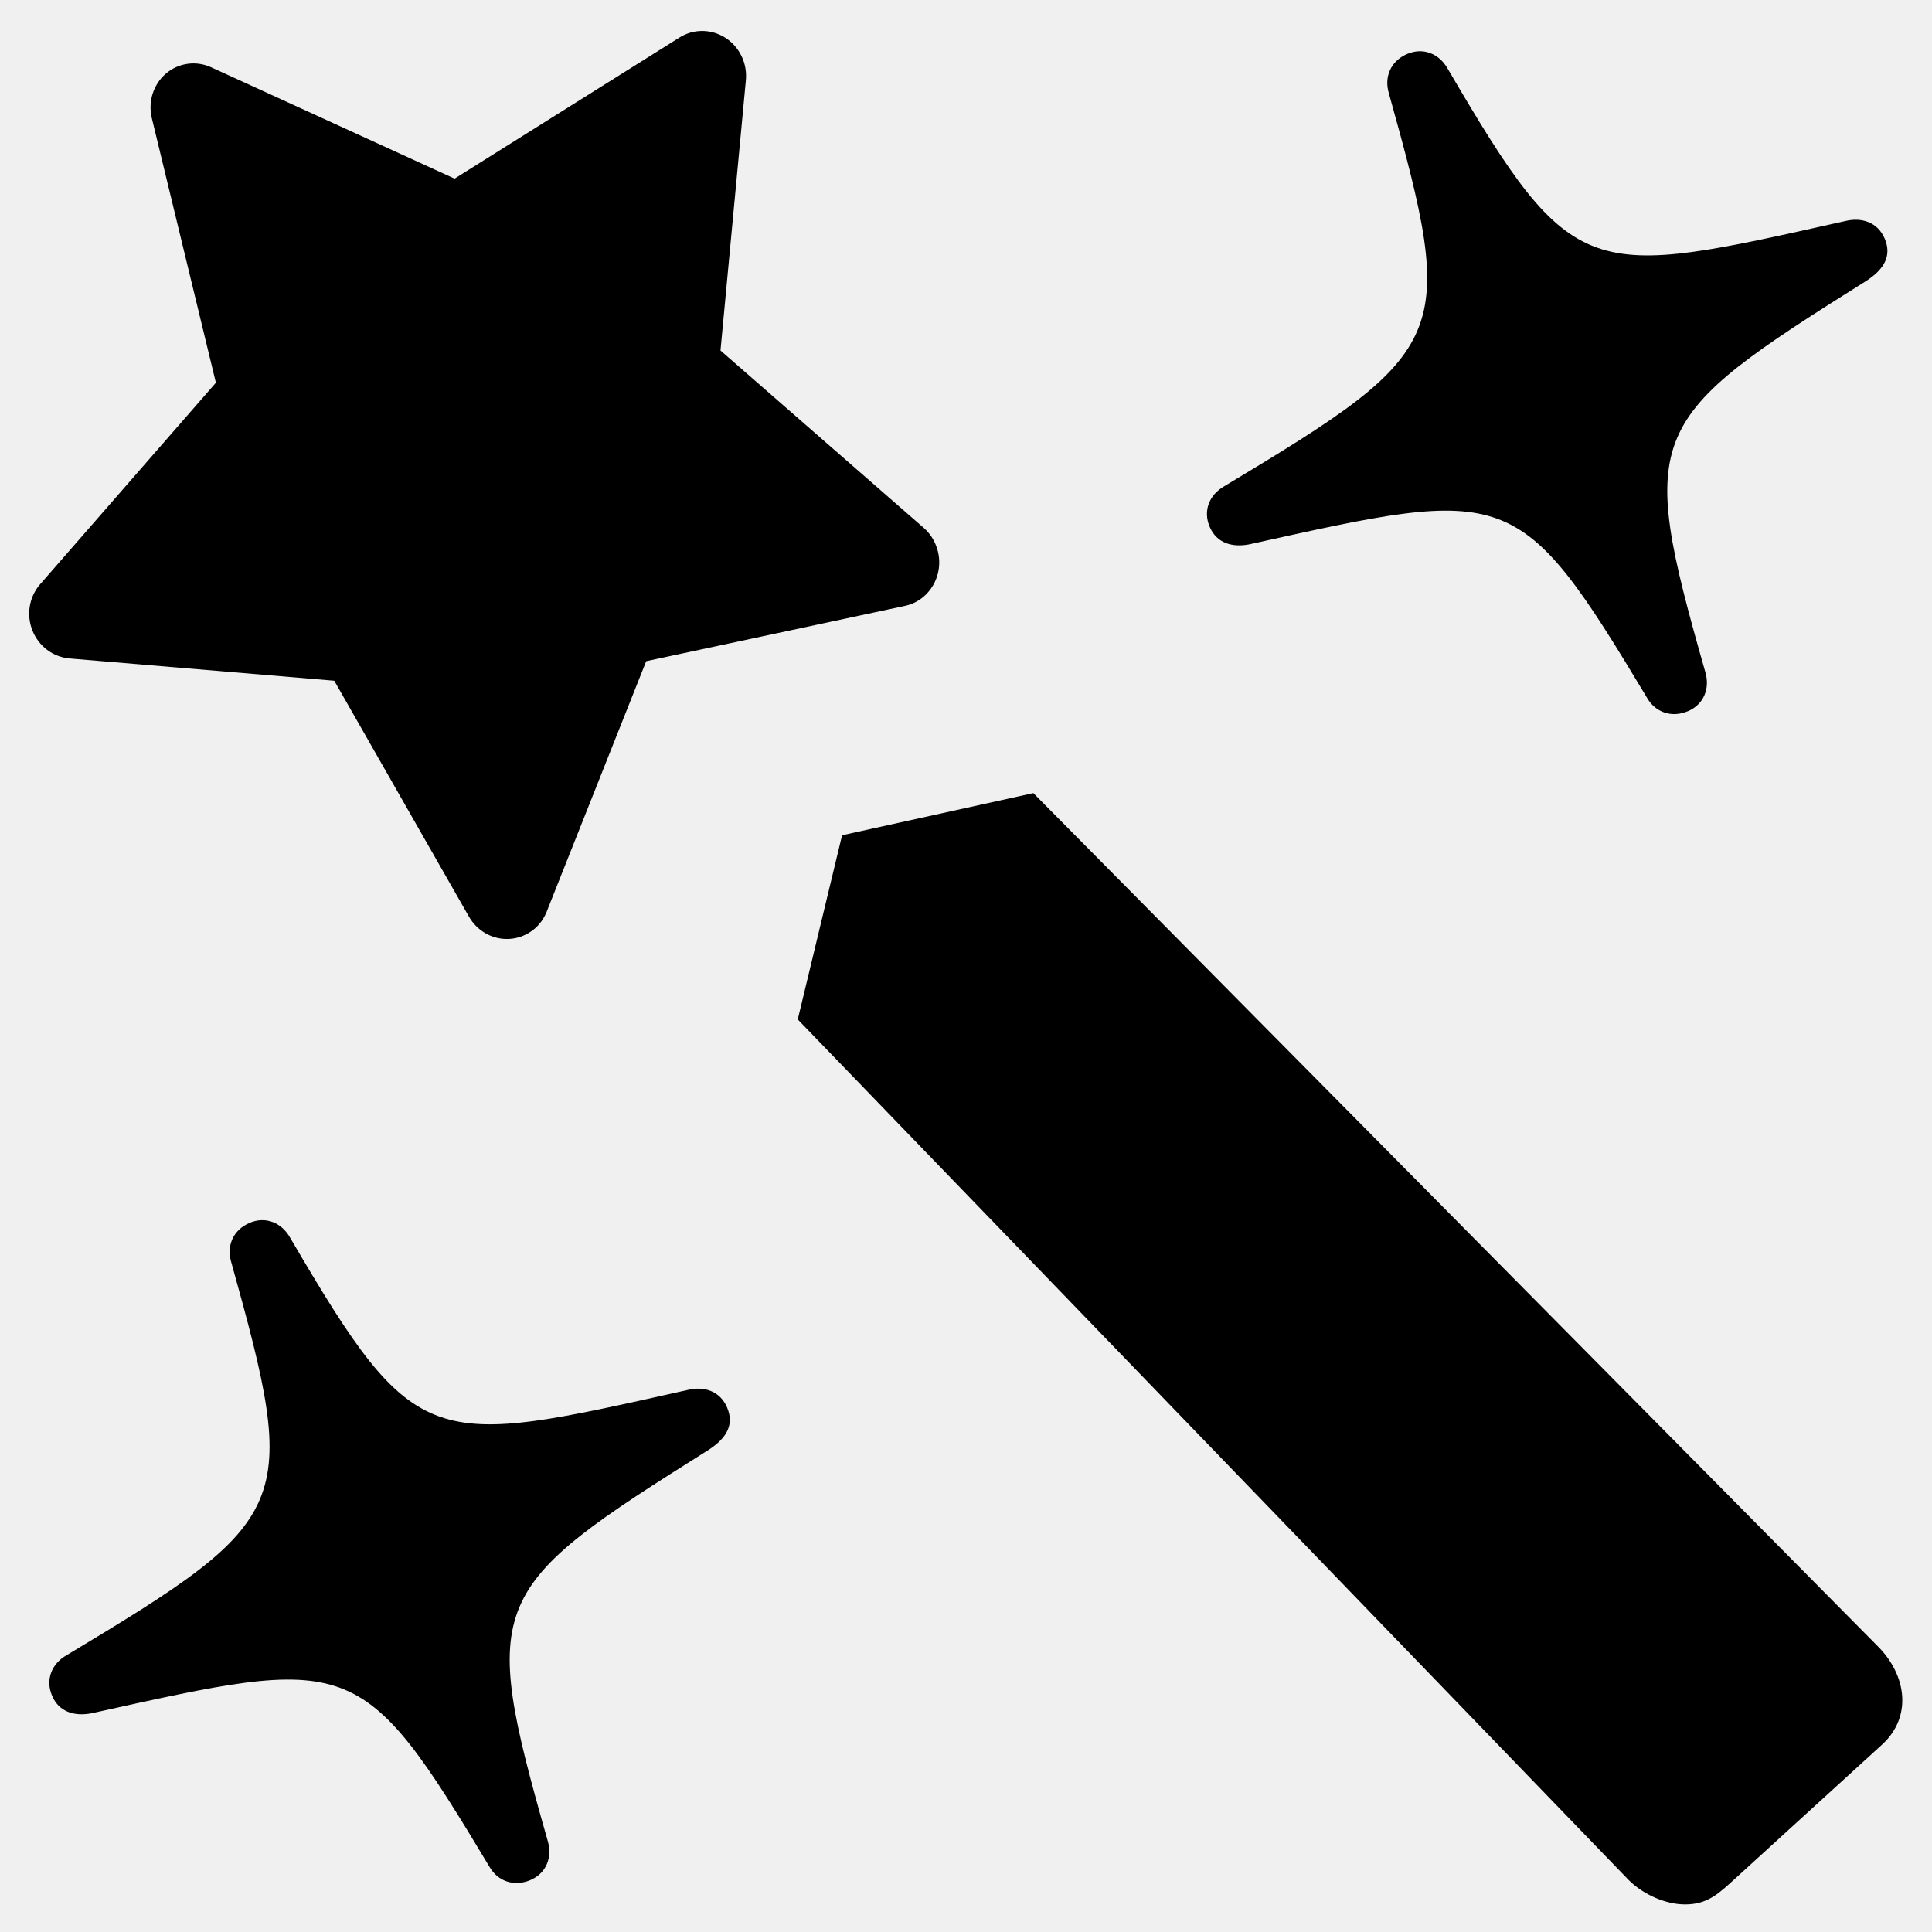
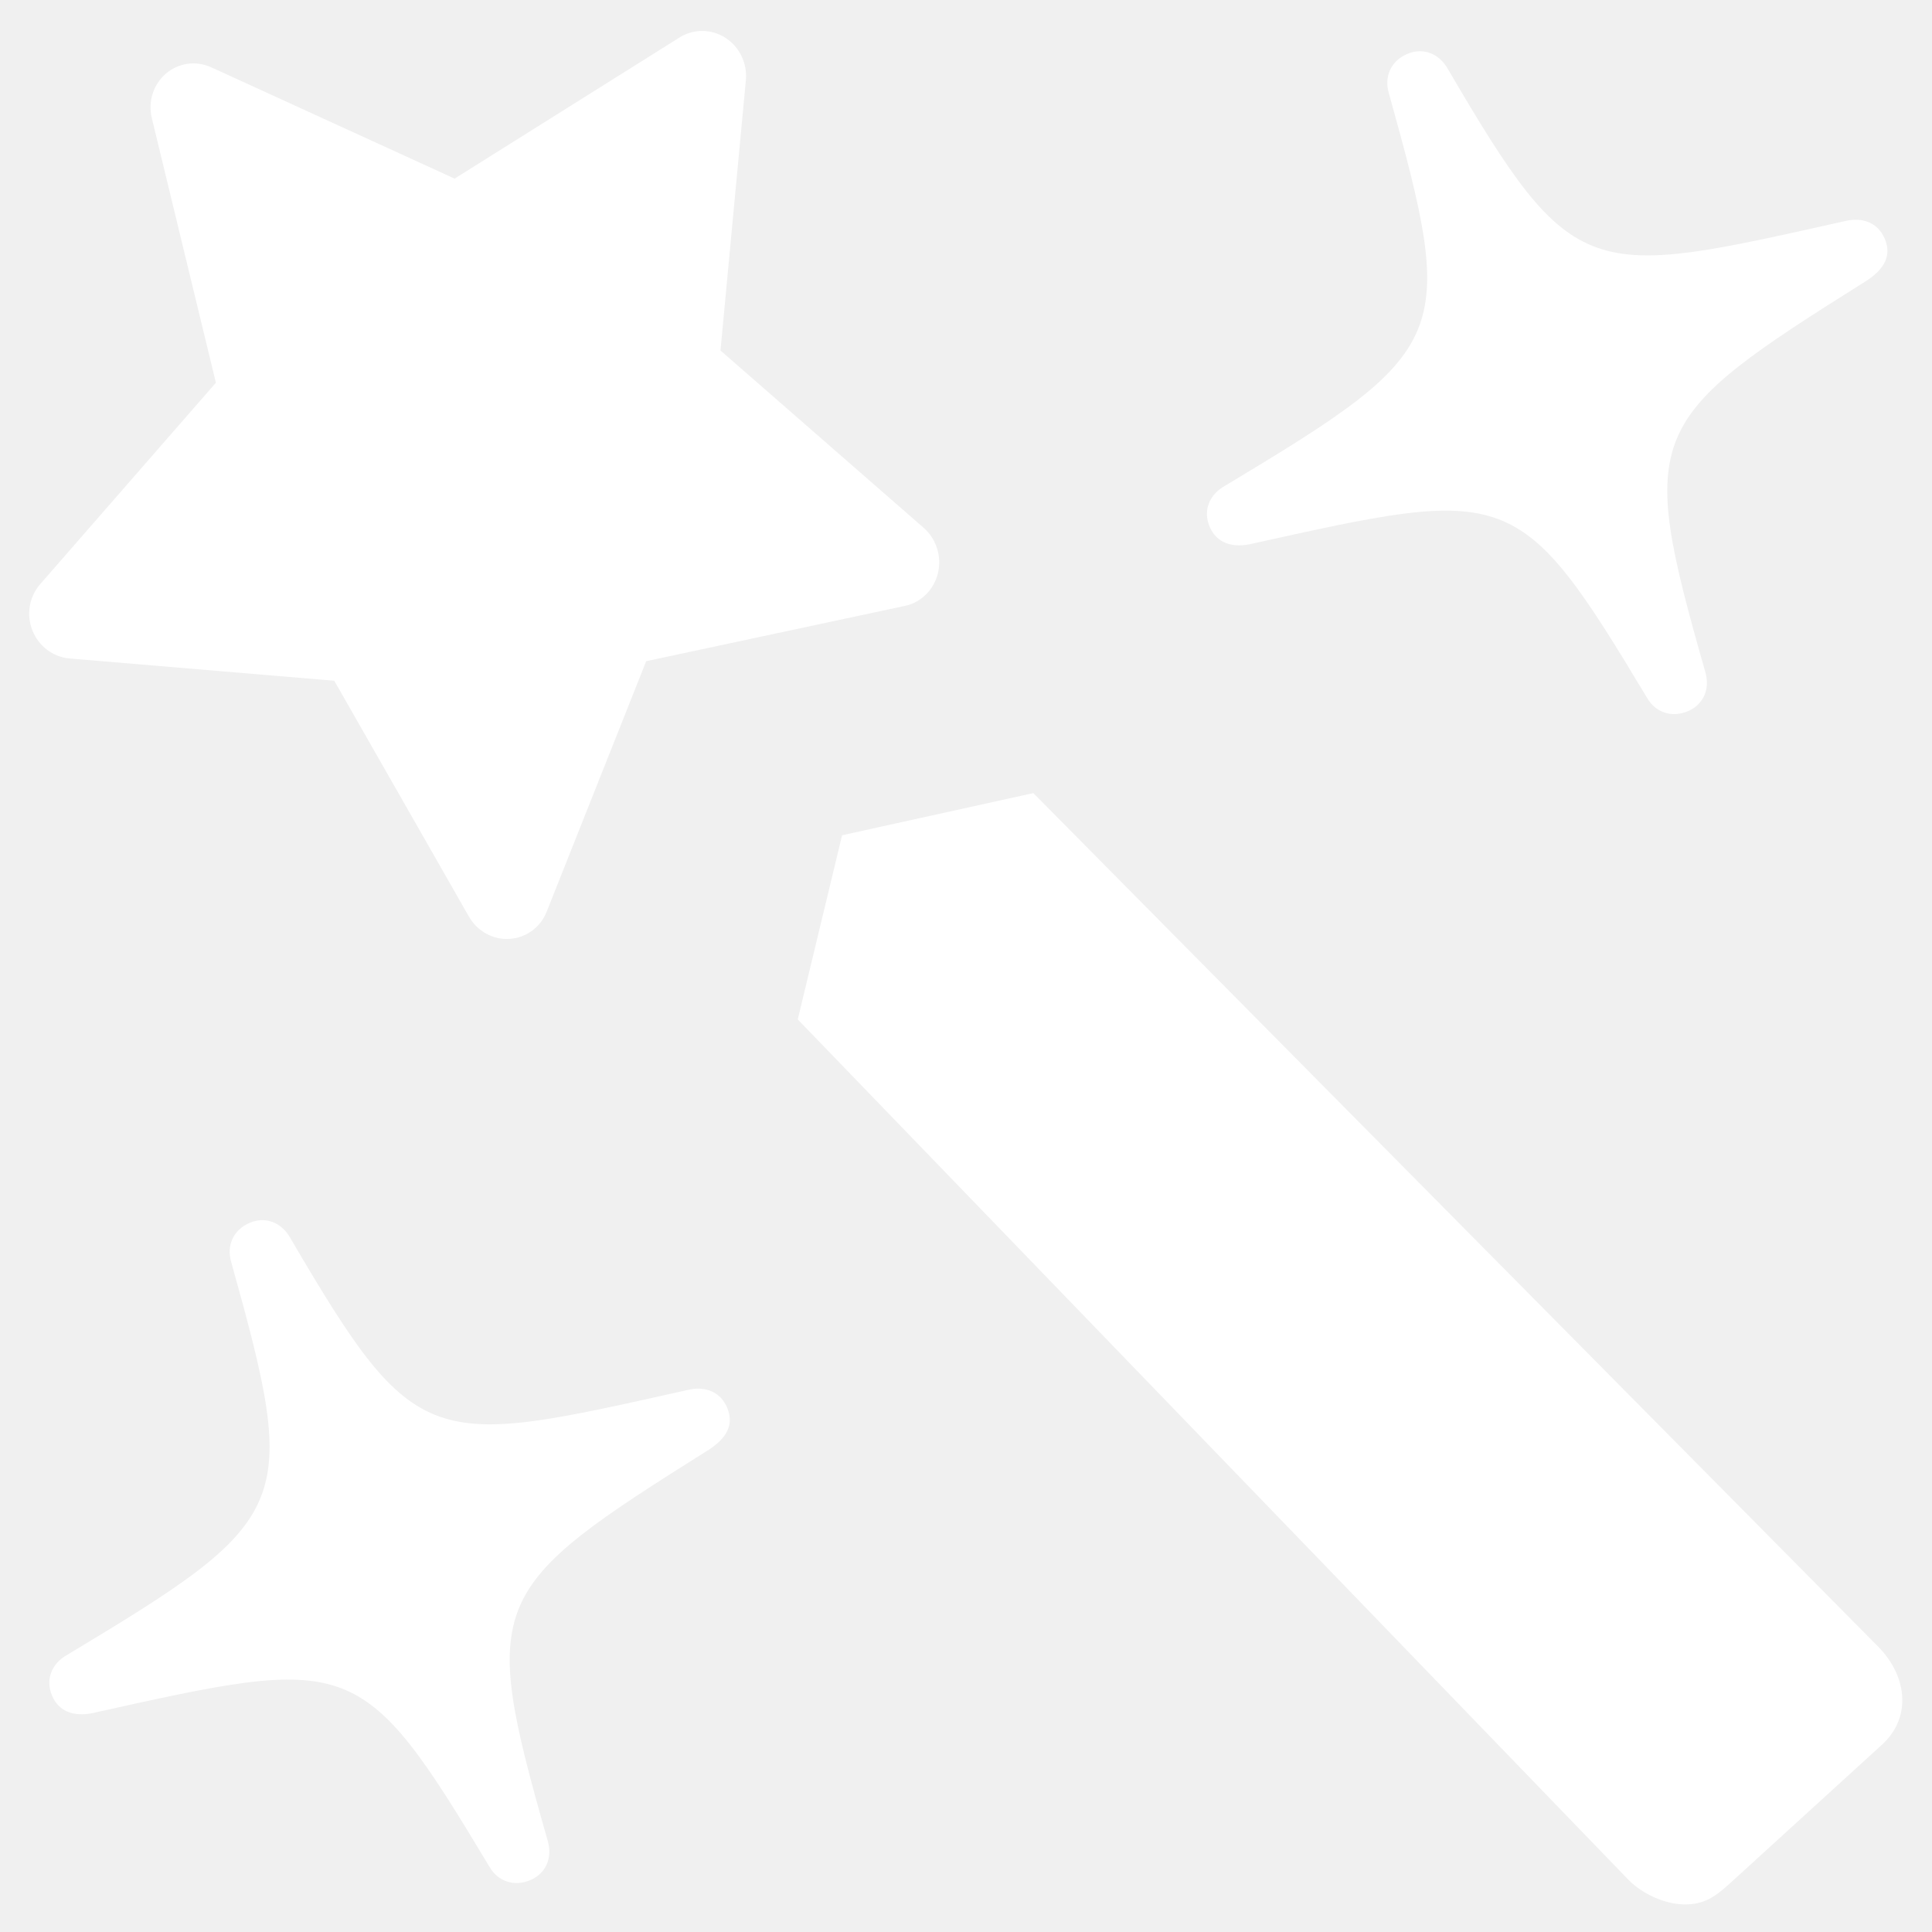
<svg xmlns="http://www.w3.org/2000/svg" width="800px" height="800px" viewBox="0 0 56 56" version="1.1" id="svg1">
  <defs id="defs1" />
-   <path d="M 48.927,20.614 C 49.384,20.419 49.576,19.956 49.425,19.463 47.434,12.482 47.69,12.167 54.101,8.138 54.617,7.801 54.84,7.412 54.629,6.916 54.427,6.445 53.97,6.288 53.482,6.408 46.003,8.077 45.633,8.265 41.967,1.999 41.715,1.549 41.247,1.368 40.79,1.563 40.308,1.769 40.116,2.232 40.256,2.7 c 1.983,7.102 1.824,7.433 -4.766,11.392 -0.435,0.245 -0.628,0.708 -0.426,1.179 0.201,0.471 0.648,0.603 1.147,0.507 7.565,-1.677 7.794,-1.774 11.536,4.459 0.231,0.4 0.698,0.582 1.181,0.376 z" id="path1-0" style="stroke-width:1.164" />
-   <path d="m 15.374,54.495 c 0.457,-0.195 0.649,-0.658 0.498,-1.151 -1.991,-6.981 -1.736,-7.295 4.675,-11.324 0.516,-0.338 0.74,-0.727 0.528,-1.223 -0.201,-0.471 -0.658,-0.628 -1.147,-0.507 -7.479,1.669 -7.849,1.856 -11.515,-4.409 -0.252,-0.45 -0.72,-0.631 -1.177,-0.436 -0.482,0.206 -0.674,0.669 -0.534,1.137 1.983,7.102 1.824,7.433 -4.766,11.392 -0.435,0.245 -0.628,0.708 -0.426,1.179 0.201,0.471 0.648,0.603 1.147,0.507 7.565,-1.677 7.794,-1.774 11.536,4.459 0.231,0.4 0.698,0.582 1.181,0.376 z" id="path1-0-7" style="stroke-width:1.164" />
-   <g id="g2" transform="matrix(-0.1319231,0,0,0.1305155,56.90759,-10.47233)">
-     <g id="g1" transform="matrix(0.9835363,0,0,0.9890443,2.901025,4.16146)">
-       <path d="M 247.527,264.474 204.797,255.008 16.199,446.536 c -6.521,6.521 -7.784,15.91 -0.983,22.143 l 33.941,31.111 c 3.401,3.117 5.811,4.755 10.081,4.755 4.272,0 9.282,-2.186 12.542,-5.447 L 257.428,305.825 Z" id="path1-1" />
+   <g id="g5" style="fill:#ffffff;fill-opacity:1">
+     <path d="M 48.927,20.614 C 49.384,20.419 49.576,19.956 49.425,19.463 47.434,12.482 47.69,12.167 54.101,8.138 54.617,7.801 54.84,7.412 54.629,6.916 54.427,6.445 53.97,6.288 53.482,6.408 46.003,8.077 45.633,8.265 41.967,1.999 41.715,1.549 41.247,1.368 40.79,1.563 40.308,1.769 40.116,2.232 40.256,2.7 c 1.983,7.102 1.824,7.433 -4.766,11.392 -0.435,0.245 -0.628,0.708 -0.426,1.179 0.201,0.471 0.648,0.603 1.147,0.507 7.565,-1.677 7.794,-1.774 11.536,4.459 0.231,0.4 0.698,0.582 1.181,0.376 z" id="path1-0" style="stroke-width:1.164;fill:#ffffff;fill-opacity:1" />
+     <path d="m 15.374,54.495 c 0.457,-0.195 0.649,-0.658 0.498,-1.151 -1.991,-6.981 -1.736,-7.295 4.675,-11.324 0.516,-0.338 0.74,-0.727 0.528,-1.223 -0.201,-0.471 -0.658,-0.628 -1.147,-0.507 -7.479,1.669 -7.849,1.856 -11.515,-4.409 -0.252,-0.45 -0.72,-0.631 -1.177,-0.436 -0.482,0.206 -0.674,0.669 -0.534,1.137 1.983,7.102 1.824,7.433 -4.766,11.392 -0.435,0.245 -0.628,0.708 -0.426,1.179 0.201,0.471 0.648,0.603 1.147,0.507 7.565,-1.677 7.794,-1.774 11.536,4.459 0.231,0.4 0.698,0.582 1.181,0.376 z" id="path1-0-7" style="stroke-width:1.164;fill:#ffffff;fill-opacity:1" />
+     <g id="g2" transform="matrix(-0.1319231,0,0,0.1305155,56.90759,-10.47233)" style="fill:#ffffff;fill-opacity:1">
+       <g id="g1" transform="matrix(0.9835363,0,0,0.9890443,2.901025,4.16146)" style="fill:#ffffff;fill-opacity:1">
+         <path d="M 247.527,264.474 204.797,255.008 16.199,446.536 c -6.521,6.521 -7.784,15.91 -0.983,22.143 l 33.941,31.111 c 3.401,3.117 5.811,4.755 10.081,4.755 4.272,0 9.282,-2.186 12.542,-5.447 L 257.428,305.825 Z" id="path1-1" style="fill:#ffffff;fill-opacity:1" />
+       </g>
    </g>
-   </g>
-   <g id="g4" transform="matrix(0.07523907,0,0,0.07730789,-12.17299,0.3930974)">
-     <g id="g3" transform="matrix(0.9747683,-0.2172454,0.2293567,0.9747683,-31.25667,77.91183)">
-       <path d="m 508.684,231.248 -61.051,-81.81 32.78,-96.678 c 2.032,-6.01 0.489,-12.673 -4.011,-17.162 -4.5,-4.499 -11.173,-6.031 -17.162,-4.01 l -96.678,32.78 -81.81,-61.051 c -5.097,-3.804 -11.901,-4.381 -17.564,-1.5 -5.663,2.89 -9.194,8.738 -9.119,15.096 l 1.304,102.069 -83.354,58.953 c -5.184,3.674 -7.846,9.967 -6.847,16.238 0.988,6.282 5.467,11.445 11.531,13.336 l 97.494,30.292 30.292,97.494 c 1.891,6.065 7.053,10.542 13.336,11.531 0.869,0.141 1.74,0.207 2.609,0.207 5.369,0 10.466,-2.516 13.63,-6.985 l 58.953,-83.283 102.069,1.443 c 0.076,0 0.151,0 0.217,0 6.272,0 12.021,-3.661 14.879,-9.258 2.881,-5.662 2.306,-12.605 -1.498,-17.702 z" id="path2" />
+     <g id="g4" transform="matrix(0.07523907,0,0,0.07730789,-12.17299,0.3930974)" style="fill:#ffffff;fill-opacity:1">
+       <g id="g3" transform="matrix(0.9747683,-0.2172454,0.2293567,0.9747683,-31.25667,77.91183)" style="fill:#ffffff;fill-opacity:1">
+         <path d="m 508.684,231.248 -61.051,-81.81 32.78,-96.678 c 2.032,-6.01 0.489,-12.673 -4.011,-17.162 -4.5,-4.499 -11.173,-6.031 -17.162,-4.01 l -96.678,32.78 -81.81,-61.051 c -5.097,-3.804 -11.901,-4.381 -17.564,-1.5 -5.663,2.89 -9.194,8.738 -9.119,15.096 l 1.304,102.069 -83.354,58.953 c -5.184,3.674 -7.846,9.967 -6.847,16.238 0.988,6.282 5.467,11.445 11.531,13.336 l 97.494,30.292 30.292,97.494 c 1.891,6.065 7.053,10.542 13.336,11.531 0.869,0.141 1.74,0.207 2.609,0.207 5.369,0 10.466,-2.516 13.63,-6.985 l 58.953,-83.283 102.069,1.443 c 0.076,0 0.151,0 0.217,0 6.272,0 12.021,-3.661 14.879,-9.258 2.881,-5.662 2.306,-12.605 -1.498,-17.702 z" id="path2" style="fill:#ffffff;fill-opacity:1" />
+       </g>
    </g>
  </g>
</svg>
